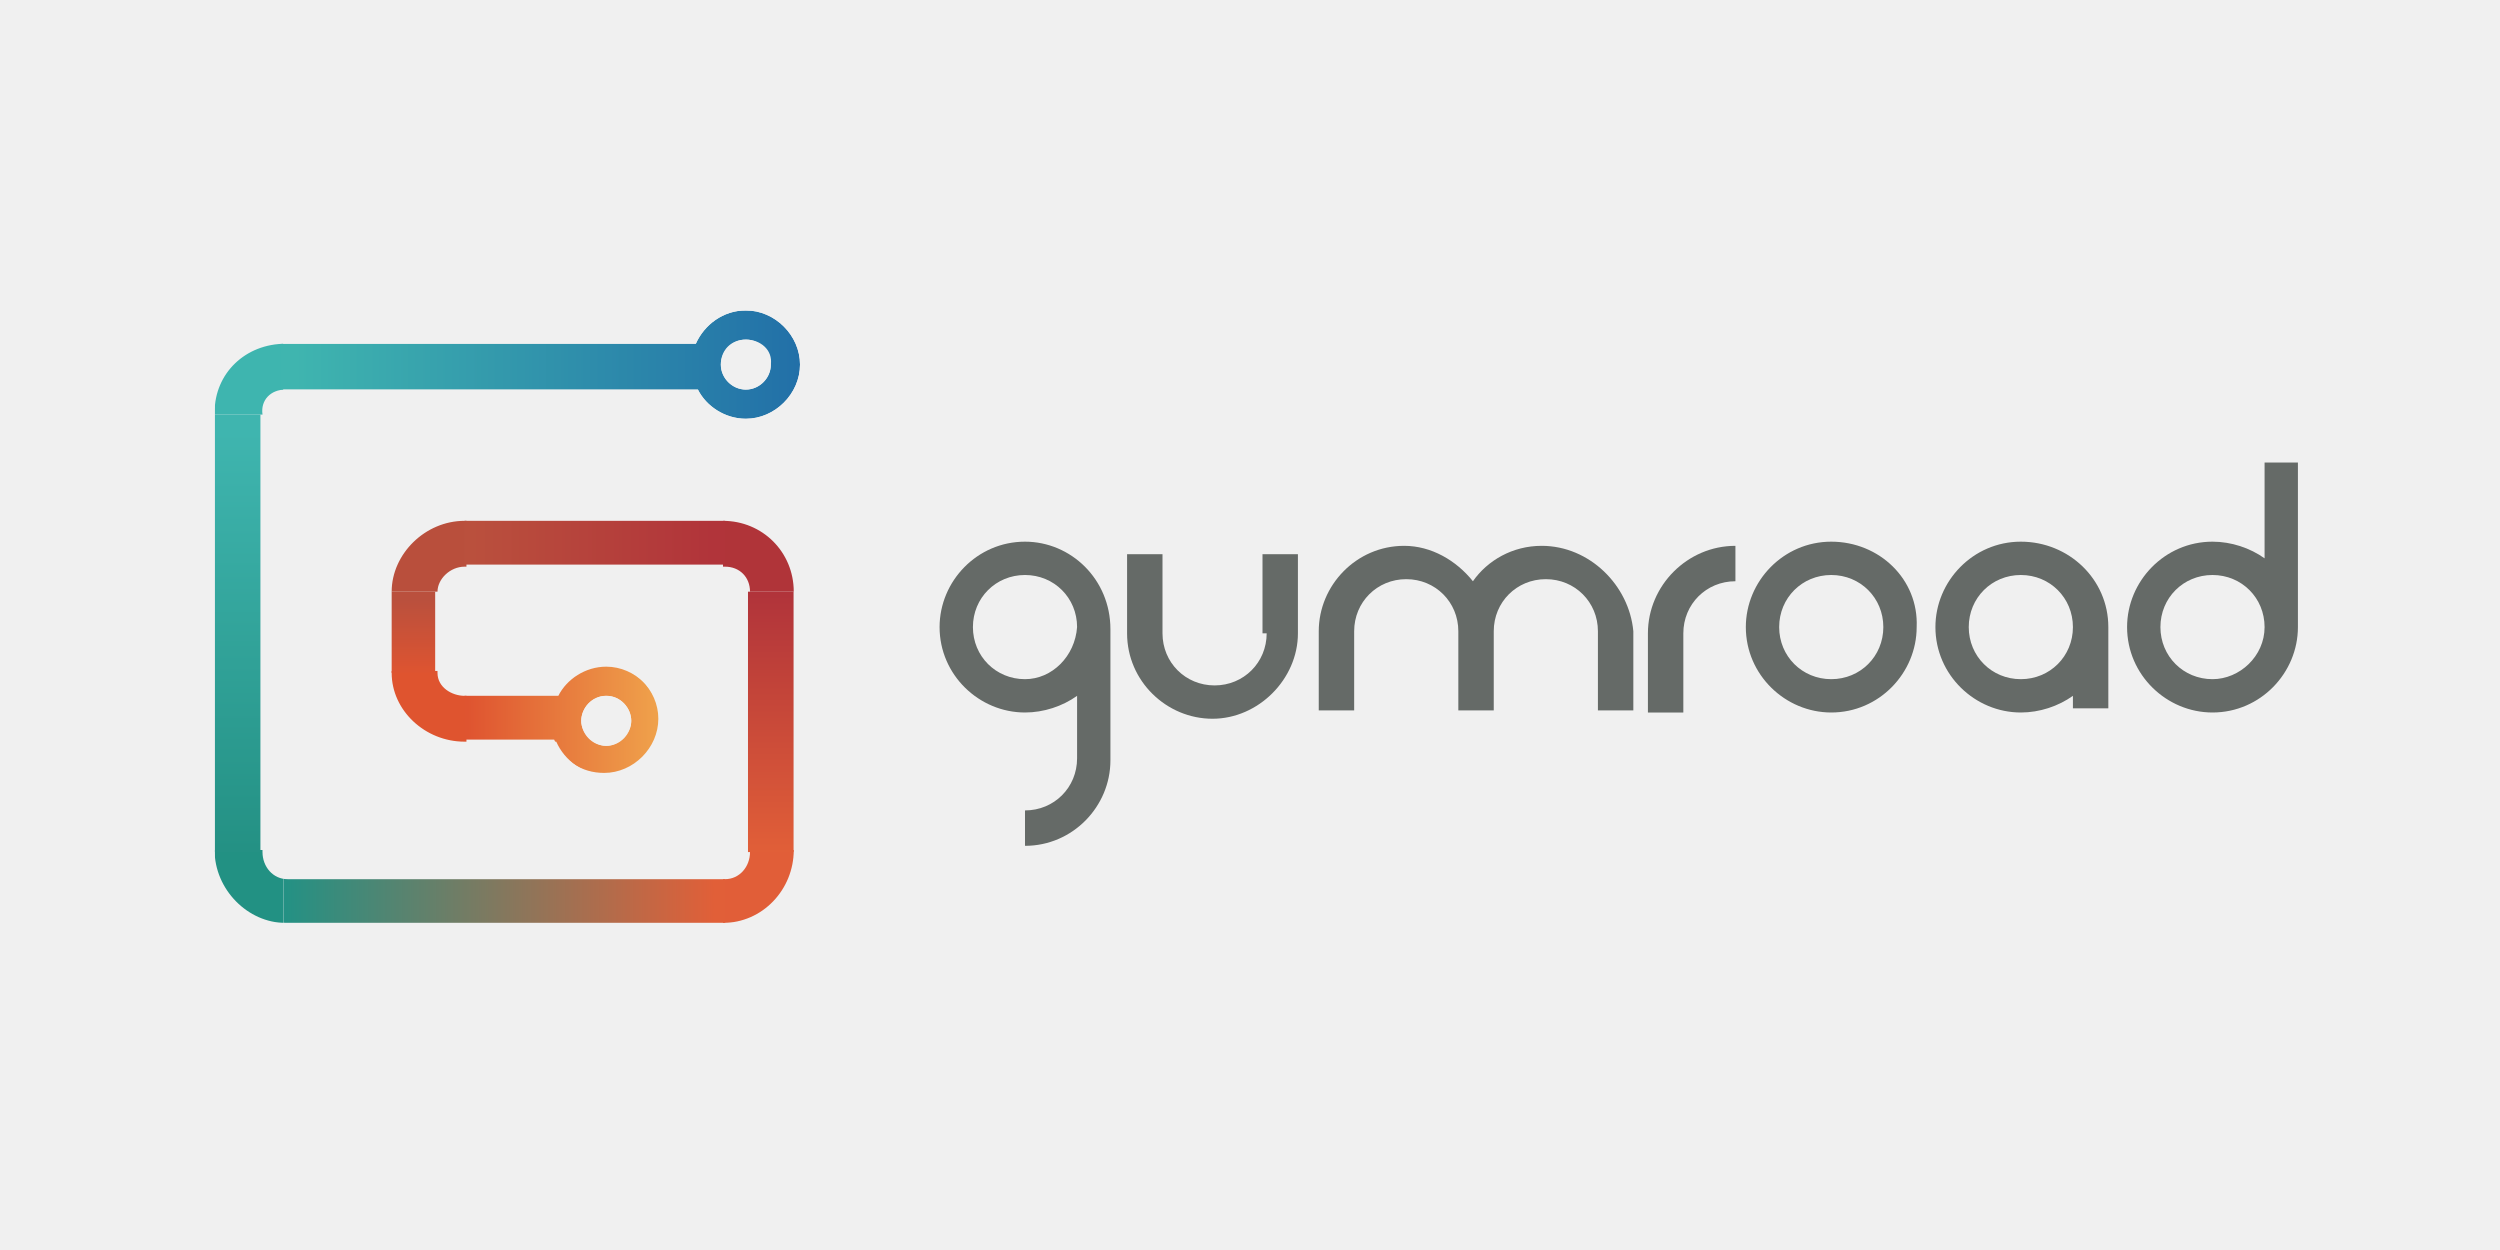
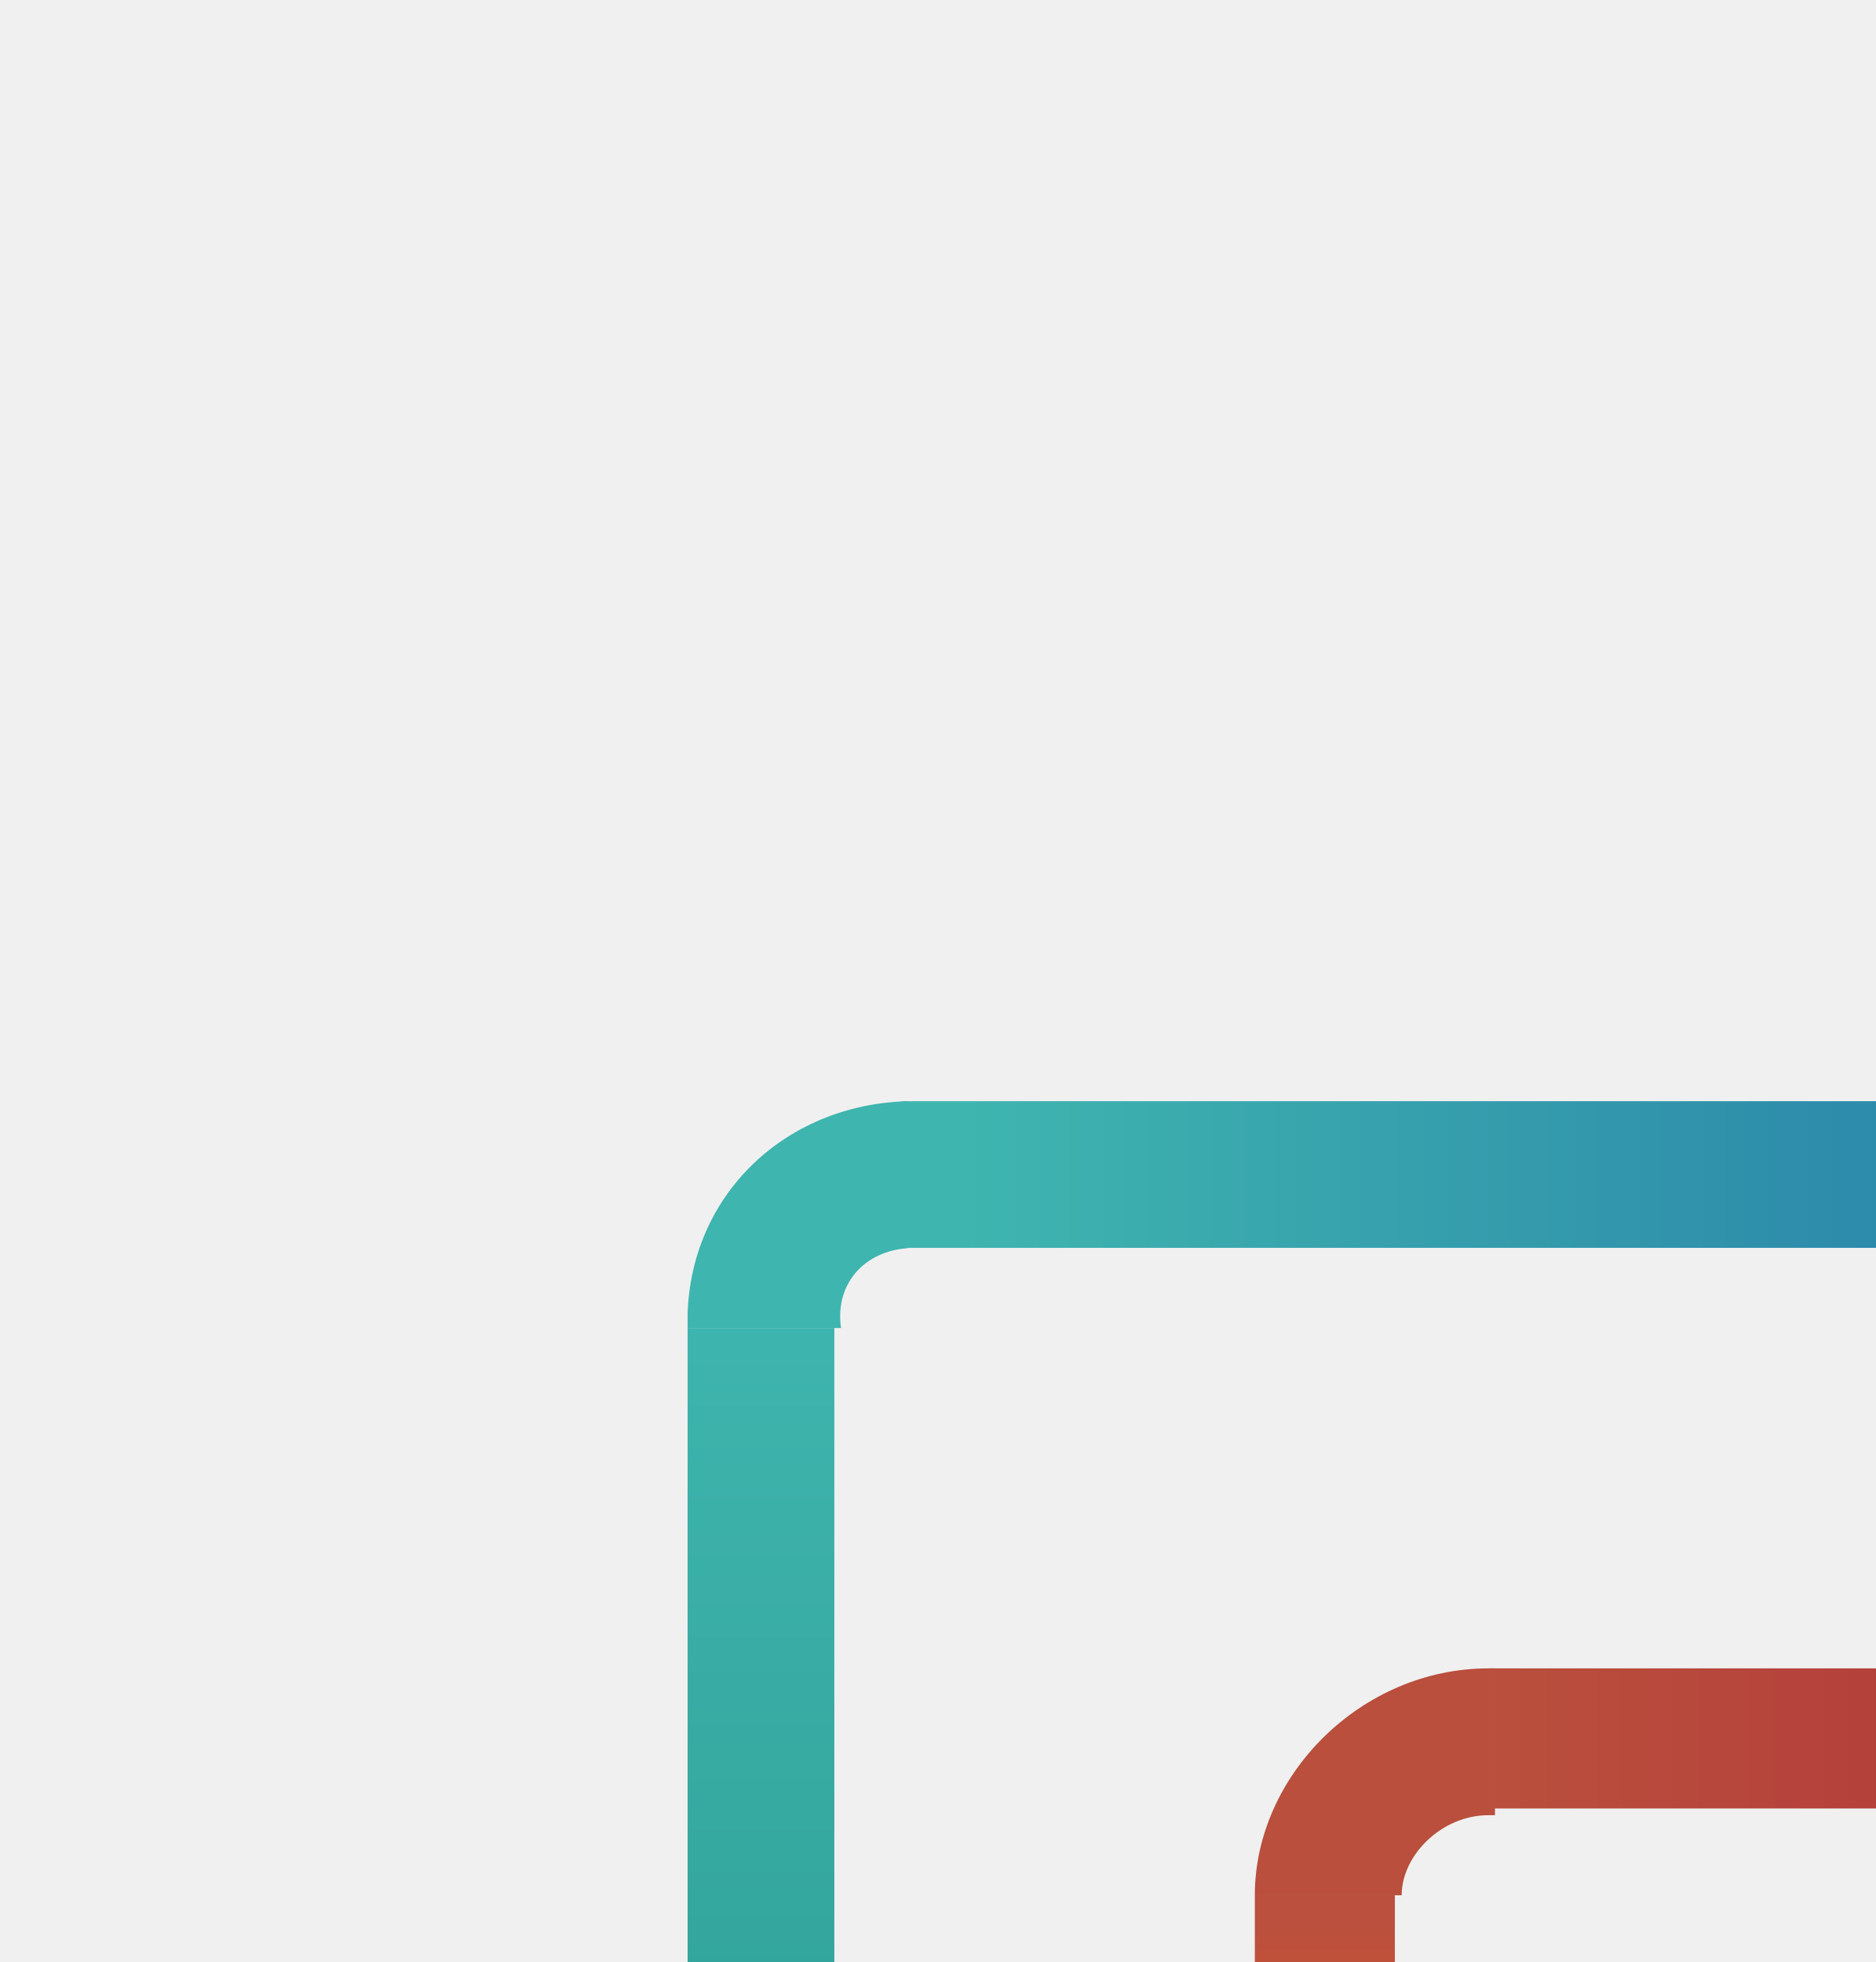
- <svg xmlns="http://www.w3.org/2000/svg" version="1.1" id="Layer_1" x="0" y="0" width="120" height="60" xml:space="preserve">
+ <svg xmlns="http://www.w3.org/2000/svg" viewBox="0 0 28.1 29.4" version="1.1" id="Layer_1" x="0" y="0" xml:space="preserve">
  <style>.st1,.st27{fill-rule:evenodd;clip-rule:evenodd;fill:#fff}.st27{fill:#656a67}</style>
  <switch>
    <g>
      <g id="Page-1">
        <g id="Gumroad_Wordmark_Full" transform="translate(-253 -140)">
          <g id="Group" transform="translate(253 140)">
            <g id="Group-8">
              <defs>
                <filter id="Adobe_OpacityMaskFilter" filterUnits="userSpaceOnUse" x="10.3" y="15.5" width="3.3" height="4.4">
                  <feColorMatrix values="1 0 0 0 0 0 1 0 0 0 0 0 1 0 0 0 0 0 1 0" />
                </filter>
              </defs>
              <mask maskUnits="userSpaceOnUse" x="10.3" y="15.5" width="3.3" height="4.4" id="mask-2_1_">
                <g filter="url(#Adobe_OpacityMaskFilter)">
                  <path id="path-1_1_" class="st1" d="M29.1 33.4c.7 0 1.2.6 1.2 1.2 0 .7-.6 1.2-1.2 1.2-.7 0-1.2-.6-1.2-1.2-.1-.7.5-1.2 1.2-1.2zm6.7-17.1c.7 0 1.2.6 1.2 1.2 0 .7-.6 1.2-1.2 1.2-.7 0-1.2-.6-1.2-1.2 0-.7.5-1.2 1.2-1.2zm-22.1 2.4h19.8c.4.8 1.3 1.4 2.3 1.4 1.4 0 2.6-1.2 2.6-2.6 0-1.4-1.2-2.6-2.6-2.6-1.1 0-2 .7-2.4 1.6H13.7c-1.9 0-3.4 1.4-3.4 3.3v21c0 1.9 1.6 3.5 3.4 3.5h21c1.9 0 3.4-1.6 3.4-3.5V28.4c0-1.9-1.5-3.4-3.4-3.4H22.3c-1.9 0-3.5 1.6-3.5 3.4v3.9c0 1.8 1.6 3.3 3.5 3.3h4.4c.4 1 1.3 1.6 2.4 1.6 1.4 0 2.6-1.2 2.6-2.6S30.5 32 29.1 32c-1 0-1.9.6-2.3 1.4h-4.5c-.6 0-1.3-.4-1.3-1.1v-3.9c0-.6.6-1.2 1.3-1.2h12.5c.7 0 1.2.5 1.2 1.2v12.5c0 .7-.5 1.3-1.2 1.3h-21c-.7 0-1.2-.6-1.2-1.3v-21c-.1-.7.4-1.2 1.1-1.2z" />
                </g>
              </mask>
              <path id="Fill-1" mask="url(#mask-2_1_)" fill-rule="evenodd" clip-rule="evenodd" fill="#3eb5af" d="M10.3 20h3.3v-4.5h-3.3z" />
              <defs>
                <filter id="Adobe_OpacityMaskFilter_1_" filterUnits="userSpaceOnUse" x="10.3" y="40.8" width="3.3" height="3.6">
                  <feColorMatrix values="1 0 0 0 0 0 1 0 0 0 0 0 1 0 0 0 0 0 1 0" />
                </filter>
              </defs>
              <mask maskUnits="userSpaceOnUse" x="10.3" y="40.8" width="3.3" height="3.6" id="mask-2_2_">
                <g filter="url(#Adobe_OpacityMaskFilter_1_)">
                  <path id="path-1_2_" class="st1" d="M29.1 33.4c.7 0 1.2.6 1.2 1.2 0 .7-.6 1.2-1.2 1.2-.7 0-1.2-.6-1.2-1.2-.1-.7.5-1.2 1.2-1.2zm6.7-17.1c.7 0 1.2.6 1.2 1.2 0 .7-.6 1.2-1.2 1.2-.7 0-1.2-.6-1.2-1.2 0-.7.5-1.2 1.2-1.2zm-22.1 2.4h19.8c.4.8 1.3 1.4 2.3 1.4 1.4 0 2.6-1.2 2.6-2.6 0-1.4-1.2-2.6-2.6-2.6-1.1 0-2 .7-2.4 1.6H13.7c-1.9 0-3.4 1.4-3.4 3.3v21c0 1.9 1.6 3.5 3.4 3.5h21c1.9 0 3.4-1.6 3.4-3.5V28.4c0-1.9-1.5-3.4-3.4-3.4H22.3c-1.9 0-3.5 1.6-3.5 3.4v3.9c0 1.8 1.6 3.3 3.5 3.3h4.4c.4 1 1.3 1.6 2.4 1.6 1.4 0 2.6-1.2 2.6-2.6S30.5 32 29.1 32c-1 0-1.9.6-2.3 1.4h-4.5c-.6 0-1.3-.4-1.3-1.1v-3.9c0-.6.6-1.2 1.3-1.2h12.5c.7 0 1.2.5 1.2 1.2v12.5c0 .7-.5 1.3-1.2 1.3h-21c-.7 0-1.2-.6-1.2-1.3v-21c-.1-.7.4-1.2 1.1-1.2z" />
                </g>
              </mask>
              <path id="Fill-3" mask="url(#mask-2_2_)" fill-rule="evenodd" clip-rule="evenodd" fill="#229183" d="M10.3 44.3h3.3v-3.5h-3.3z" />
              <defs>
                <filter id="Adobe_OpacityMaskFilter_2_" filterUnits="userSpaceOnUse" x="34.7" y="40.8" width="3.7" height="3.6">
                  <feColorMatrix values="1 0 0 0 0 0 1 0 0 0 0 0 1 0 0 0 0 0 1 0" />
                </filter>
              </defs>
              <mask maskUnits="userSpaceOnUse" x="34.7" y="40.8" width="3.7" height="3.6" id="mask-2_3_">
                <g filter="url(#Adobe_OpacityMaskFilter_2_)">
                  <path id="path-1_3_" class="st1" d="M29.1 33.4c.7 0 1.2.6 1.2 1.2 0 .7-.6 1.2-1.2 1.2-.7 0-1.2-.6-1.2-1.2-.1-.7.5-1.2 1.2-1.2zm6.7-17.1c.7 0 1.2.6 1.2 1.2 0 .7-.6 1.2-1.2 1.2-.7 0-1.2-.6-1.2-1.2 0-.7.5-1.2 1.2-1.2zm-22.1 2.4h19.8c.4.8 1.3 1.4 2.3 1.4 1.4 0 2.6-1.2 2.6-2.6 0-1.4-1.2-2.6-2.6-2.6-1.1 0-2 .7-2.4 1.6H13.7c-1.9 0-3.4 1.4-3.4 3.3v21c0 1.9 1.6 3.5 3.4 3.5h21c1.9 0 3.4-1.6 3.4-3.5V28.4c0-1.9-1.5-3.4-3.4-3.4H22.3c-1.9 0-3.5 1.6-3.5 3.4v3.9c0 1.8 1.6 3.3 3.5 3.3h4.4c.4 1 1.3 1.6 2.4 1.6 1.4 0 2.6-1.2 2.6-2.6S30.5 32 29.1 32c-1 0-1.9.6-2.3 1.4h-4.5c-.6 0-1.3-.4-1.3-1.1v-3.9c0-.6.6-1.2 1.3-1.2h12.5c.7 0 1.2.5 1.2 1.2v12.5c0 .7-.5 1.3-1.2 1.3h-21c-.7 0-1.2-.6-1.2-1.3v-21c-.1-.7.4-1.2 1.1-1.2z" />
                </g>
              </mask>
              <path id="Fill-4" mask="url(#mask-2_3_)" fill-rule="evenodd" clip-rule="evenodd" fill="#e15e38" d="M34.7 44.3h3.7v-3.5h-3.7z" />
              <defs>
                <filter id="Adobe_OpacityMaskFilter_3_" filterUnits="userSpaceOnUse" x="34.7" y="24" width="3.7" height="4.4">
                  <feColorMatrix values="1 0 0 0 0 0 1 0 0 0 0 0 1 0 0 0 0 0 1 0" />
                </filter>
              </defs>
              <mask maskUnits="userSpaceOnUse" x="34.7" y="24" width="3.7" height="4.4" id="mask-2_4_">
                <g filter="url(#Adobe_OpacityMaskFilter_3_)">
                  <path id="path-1_4_" class="st1" d="M29.1 33.4c.7 0 1.2.6 1.2 1.2 0 .7-.6 1.2-1.2 1.2-.7 0-1.2-.6-1.2-1.2-.1-.7.5-1.2 1.2-1.2zm6.7-17.1c.7 0 1.2.6 1.2 1.2 0 .7-.6 1.2-1.2 1.2-.7 0-1.2-.6-1.2-1.2 0-.7.5-1.2 1.2-1.2zm-22.1 2.4h19.8c.4.8 1.3 1.4 2.3 1.4 1.4 0 2.6-1.2 2.6-2.6 0-1.4-1.2-2.6-2.6-2.6-1.1 0-2 .7-2.4 1.6H13.7c-1.9 0-3.4 1.4-3.4 3.3v21c0 1.9 1.6 3.5 3.4 3.5h21c1.9 0 3.4-1.6 3.4-3.5V28.4c0-1.9-1.5-3.4-3.4-3.4H22.3c-1.9 0-3.5 1.6-3.5 3.4v3.9c0 1.8 1.6 3.3 3.5 3.3h4.4c.4 1 1.3 1.6 2.4 1.6 1.4 0 2.6-1.2 2.6-2.6S30.5 32 29.1 32c-1 0-1.9.6-2.3 1.4h-4.5c-.6 0-1.3-.4-1.3-1.1v-3.9c0-.6.6-1.2 1.3-1.2h12.5c.7 0 1.2.5 1.2 1.2v12.5c0 .7-.5 1.3-1.2 1.3h-21c-.7 0-1.2-.6-1.2-1.3v-21c-.1-.7.4-1.2 1.1-1.2z" />
                </g>
              </mask>
              <path id="Fill-5" mask="url(#mask-2_4_)" fill-rule="evenodd" clip-rule="evenodd" fill="#b03439" d="M34.7 28.5h3.7V24h-3.7z" />
              <defs>
                <filter id="Adobe_OpacityMaskFilter_4_" filterUnits="userSpaceOnUse" x="18.2" y="24" width="4.2" height="4.4">
                  <feColorMatrix values="1 0 0 0 0 0 1 0 0 0 0 0 1 0 0 0 0 0 1 0" />
                </filter>
              </defs>
              <mask maskUnits="userSpaceOnUse" x="18.2" y="24" width="4.2" height="4.4" id="mask-2_5_">
                <g filter="url(#Adobe_OpacityMaskFilter_4_)">
                  <path id="path-1_5_" class="st1" d="M29.1 33.4c.7 0 1.2.6 1.2 1.2 0 .7-.6 1.2-1.2 1.2-.7 0-1.2-.6-1.2-1.2-.1-.7.5-1.2 1.2-1.2zm6.7-17.1c.7 0 1.2.6 1.2 1.2 0 .7-.6 1.2-1.2 1.2-.7 0-1.2-.6-1.2-1.2 0-.7.5-1.2 1.2-1.2zm-22.1 2.4h19.8c.4.8 1.3 1.4 2.3 1.4 1.4 0 2.6-1.2 2.6-2.6 0-1.4-1.2-2.6-2.6-2.6-1.1 0-2 .7-2.4 1.6H13.7c-1.9 0-3.4 1.4-3.4 3.3v21c0 1.9 1.6 3.5 3.4 3.5h21c1.9 0 3.4-1.6 3.4-3.5V28.4c0-1.9-1.5-3.4-3.4-3.4H22.3c-1.9 0-3.5 1.6-3.5 3.4v3.9c0 1.8 1.6 3.3 3.5 3.3h4.4c.4 1 1.3 1.6 2.4 1.6 1.4 0 2.6-1.2 2.6-2.6S30.5 32 29.1 32c-1 0-1.9.6-2.3 1.4h-4.5c-.6 0-1.3-.4-1.3-1.1v-3.9c0-.6.6-1.2 1.3-1.2h12.5c.7 0 1.2.5 1.2 1.2v12.5c0 .7-.5 1.3-1.2 1.3h-21c-.7 0-1.2-.6-1.2-1.3v-21c-.1-.7.4-1.2 1.1-1.2z" />
                </g>
              </mask>
              <path id="Fill-6" mask="url(#mask-2_5_)" fill-rule="evenodd" clip-rule="evenodd" fill="#b94f3c" d="M18.2 28.5h4.2V24h-4.2z" />
              <defs>
                <filter id="Adobe_OpacityMaskFilter_5_" filterUnits="userSpaceOnUse" x="18.2" y="32.2" width="4.2" height="4.4">
                  <feColorMatrix values="1 0 0 0 0 0 1 0 0 0 0 0 1 0 0 0 0 0 1 0" />
                </filter>
              </defs>
              <mask maskUnits="userSpaceOnUse" x="18.2" y="32.2" width="4.2" height="4.4" id="mask-2_6_">
                <g filter="url(#Adobe_OpacityMaskFilter_5_)">
                  <path id="path-1_6_" class="st1" d="M29.1 33.4c.7 0 1.2.6 1.2 1.2 0 .7-.6 1.2-1.2 1.2-.7 0-1.2-.6-1.2-1.2-.1-.7.5-1.2 1.2-1.2zm6.7-17.1c.7 0 1.2.6 1.2 1.2 0 .7-.6 1.2-1.2 1.2-.7 0-1.2-.6-1.2-1.2 0-.7.5-1.2 1.2-1.2zm-22.1 2.4h19.8c.4.8 1.3 1.4 2.3 1.4 1.4 0 2.6-1.2 2.6-2.6 0-1.4-1.2-2.6-2.6-2.6-1.1 0-2 .7-2.4 1.6H13.7c-1.9 0-3.4 1.4-3.4 3.3v21c0 1.9 1.6 3.5 3.4 3.5h21c1.9 0 3.4-1.6 3.4-3.5V28.4c0-1.9-1.5-3.4-3.4-3.4H22.3c-1.9 0-3.5 1.6-3.5 3.4v3.9c0 1.8 1.6 3.3 3.5 3.3h4.4c.4 1 1.3 1.6 2.4 1.6 1.4 0 2.6-1.2 2.6-2.6S30.5 32 29.1 32c-1 0-1.9.6-2.3 1.4h-4.5c-.6 0-1.3-.4-1.3-1.1v-3.9c0-.6.6-1.2 1.3-1.2h12.5c.7 0 1.2.5 1.2 1.2v12.5c0 .7-.5 1.3-1.2 1.3h-21c-.7 0-1.2-.6-1.2-1.3v-21c-.1-.7.4-1.2 1.1-1.2z" />
                </g>
              </mask>
              <path id="Fill-7" mask="url(#mask-2_6_)" fill-rule="evenodd" clip-rule="evenodd" fill="#df542f" d="M18.2 36.7h4.2v-4.5h-4.2z" />
            </g>
            <g id="Group-11" transform="translate(0 38)">
              <defs>
                <filter id="Adobe_OpacityMaskFilter_6_" filterUnits="userSpaceOnUse" x="10.3" y="-23.1" width="28.1" height="29.4">
                  <feColorMatrix values="1 0 0 0 0 0 1 0 0 0 0 0 1 0 0 0 0 0 1 0" />
                </filter>
              </defs>
              <mask maskUnits="userSpaceOnUse" x="10.3" y="-23.1" width="28.1" height="29.4" id="mask-4_1_">
                <g filter="url(#Adobe_OpacityMaskFilter_6_)">
                  <path id="path-3_1_" class="st1" d="M10.3-18.1h2.2v21h-2.2z" />
                </g>
              </mask>
              <linearGradient id="Fill-9_1_" gradientUnits="userSpaceOnUse" x1="79.74" y1="471.584" x2="79.74" y2="471.673" gradientTransform="matrix(216.6 0 0 -226.87 -17247.363 106990.898)">
                <stop offset="0" stop-color="#249184" />
                <stop offset="1" stop-color="#3fb5af" />
              </linearGradient>
              <path id="Fill-9" d="M29.1-4.6c.7 0 1.2.6 1.2 1.2 0 .7-.6 1.2-1.2 1.2-.7 0-1.2-.6-1.2-1.2-.1-.7.5-1.2 1.2-1.2zm6.7-17.1c.7 0 1.2.6 1.2 1.2 0 .7-.6 1.2-1.2 1.2-.7 0-1.2-.6-1.2-1.2 0-.7.5-1.2 1.2-1.2zm-22.1 2.4h19.8c.4.8 1.3 1.4 2.3 1.4 1.4 0 2.6-1.2 2.6-2.6 0-1.4-1.2-2.6-2.6-2.6-1.1 0-2 .7-2.4 1.6H13.7c-1.9 0-3.4 1.4-3.4 3.3v21c0 1.9 1.6 3.5 3.4 3.5h21c1.9 0 3.4-1.6 3.4-3.5V-9.6c0-1.9-1.5-3.4-3.4-3.4H22.3c-1.9 0-3.5 1.6-3.5 3.4v3.9c0 1.8 1.6 3.3 3.5 3.3h4.4c.4 1 1.3 1.6 2.4 1.6 1.4 0 2.6-1.2 2.6-2.6S30.5-6 29.1-6c-1 0-1.9.6-2.3 1.4h-4.5c-.6 0-1.3-.4-1.3-1.1v-3.9c0-.6.6-1.2 1.3-1.2h12.5c.7 0 1.2.5 1.2 1.2V2.9c0 .7-.5 1.3-1.2 1.3h-21c-.7 0-1.2-.6-1.2-1.3v-21c-.1-.7.4-1.2 1.1-1.2z" mask="url(#mask-4_1_)" fill-rule="evenodd" clip-rule="evenodd" fill="url(#Fill-9_1_)" />
            </g>
            <g id="Group-14" transform="translate(25 210)">
              <defs>
                <filter id="Adobe_OpacityMaskFilter_7_" filterUnits="userSpaceOnUse" x="-14.7" y="-195.1" width="28.1" height="29.4">
                  <feColorMatrix values="1 0 0 0 0 0 1 0 0 0 0 0 1 0 0 0 0 0 1 0" />
                </filter>
              </defs>
              <mask maskUnits="userSpaceOnUse" x="-14.7" y="-195.1" width="28.1" height="29.4" id="mask-7_1_">
                <g filter="url(#Adobe_OpacityMaskFilter_7_)">
                  <path id="path-6_1_" class="st1" d="M-11.4-167.9H9.8v2.2h-21.2v-2.2z" />
                </g>
              </mask>
              <linearGradient id="Fill-12_1_" gradientUnits="userSpaceOnUse" x1="54.69" y1="299.632" x2="54.788" y2="299.632" gradientTransform="matrix(216.6 0 0 -226.87 -11857.363 67797.258)">
                <stop offset="0" stop-color="#249184" />
                <stop offset="1" stop-color="#e15f38" />
              </linearGradient>
              <path id="Fill-12" d="M4.1-176.6c.7 0 1.2.6 1.2 1.2s-.6 1.2-1.2 1.2c-.7 0-1.2-.6-1.2-1.2s.5-1.2 1.2-1.2zm6.7-17.1c.7 0 1.2.6 1.2 1.2 0 .7-.6 1.2-1.2 1.2-.7 0-1.2-.6-1.2-1.2 0-.7.5-1.2 1.2-1.2zm-22.1 2.4H8.5c.4.8 1.3 1.4 2.3 1.4 1.4 0 2.6-1.2 2.6-2.6 0-1.4-1.2-2.6-2.6-2.6-1.1 0-2 .7-2.4 1.6h-19.7c-1.9 0-3.4 1.4-3.4 3.3v21c0 1.9 1.6 3.5 3.4 3.5h21c1.9 0 3.4-1.6 3.4-3.5v-12.5c0-1.9-1.5-3.4-3.4-3.4H-2.7c-1.9 0-3.5 1.6-3.5 3.4v3.9c0 1.8 1.6 3.3 3.5 3.3h4.4c.4 1 1.3 1.6 2.4 1.6 1.4 0 2.6-1.2 2.6-2.6S5.5-178 4.1-178c-1 0-1.9.6-2.3 1.4h-4.5c-.6 0-1.3-.4-1.3-1.1v-3.9c0-.6.6-1.2 1.3-1.2H9.8c.7 0 1.2.5 1.2 1.2v12.5c0 .7-.5 1.3-1.2 1.3h-21c-.7 0-1.2-.6-1.2-1.3v-21c-.1-.7.4-1.2 1.1-1.2z" mask="url(#mask-7_1_)" fill-rule="evenodd" clip-rule="evenodd" fill="url(#Fill-12_1_)" />
            </g>
            <g id="Group-17" transform="translate(198 104)">
              <defs>
                <filter id="Adobe_OpacityMaskFilter_8_" filterUnits="userSpaceOnUse" x="-187.7" y="-89.1" width="28.1" height="29.4">
                  <feColorMatrix values="1 0 0 0 0 0 1 0 0 0 0 0 1 0 0 0 0 0 1 0" />
                </filter>
              </defs>
              <mask maskUnits="userSpaceOnUse" x="-187.7" y="-89.1" width="28.1" height="29.4" id="mask-10_1_">
                <g filter="url(#Adobe_OpacityMaskFilter_8_)">
                  <path id="path-9_1_" class="st1" d="M-159.9-75.6v12.5h-2.2v-12.5z" />
                </g>
              </mask>
              <linearGradient id="Fill-15_1_" gradientUnits="userSpaceOnUse" x1="-118.26" y1="405.638" x2="-118.26" y2="405.583" gradientTransform="matrix(216.6 0 0 -226.87 25441.438 91951.469)">
                <stop offset="0" stop-color="#b1343a" />
                <stop offset="1" stop-color="#e15f38" />
              </linearGradient>
              <path id="Fill-15" d="M-168.9-70.6c.7 0 1.2.6 1.2 1.2s-.6 1.2-1.2 1.2c-.7 0-1.2-.6-1.2-1.2s.5-1.2 1.2-1.2zm6.7-17.1c.7 0 1.2.6 1.2 1.2 0 .7-.6 1.2-1.2 1.2-.7 0-1.2-.6-1.2-1.2 0-.7.5-1.2 1.2-1.2zm-22.1 2.4h19.8c.4.8 1.3 1.4 2.3 1.4 1.4 0 2.6-1.2 2.6-2.6 0-1.4-1.2-2.6-2.6-2.6-1.1 0-2 .7-2.4 1.6h-19.7c-1.9 0-3.4 1.4-3.4 3.3v21c0 1.9 1.6 3.5 3.4 3.5h21c1.9 0 3.4-1.6 3.4-3.5v-12.5c0-1.9-1.5-3.4-3.4-3.4h-12.5c-1.9 0-3.5 1.6-3.5 3.4v3.9c0 1.8 1.6 3.3 3.5 3.3h4.4c.4 1 1.3 1.6 2.4 1.6 1.4 0 2.6-1.2 2.6-2.6s-1.2-2.6-2.6-2.6c-1 0-1.9.6-2.3 1.4h-4.5c-.6 0-1.3-.4-1.3-1.1v-3.9c0-.6.6-1.2 1.3-1.2h12.5c.7 0 1.2.5 1.2 1.2v12.5c0 .7-.5 1.3-1.2 1.3h-21c-.7 0-1.2-.6-1.2-1.3v-21c0-.6.5-1.1 1.2-1.1z" mask="url(#mask-10_1_)" fill-rule="evenodd" clip-rule="evenodd" fill="url(#Fill-15_1_)" />
            </g>
            <g id="Group-20" transform="translate(92 78)">
              <defs>
                <filter id="Adobe_OpacityMaskFilter_9_" filterUnits="userSpaceOnUse" x="-81.7" y="-63.1" width="28.1" height="29.4">
                  <feColorMatrix values="1 0 0 0 0 0 1 0 0 0 0 0 1 0 0 0 0 0 1 0" />
                </filter>
              </defs>
              <mask maskUnits="userSpaceOnUse" x="-81.7" y="-63.1" width="28.1" height="29.4" id="mask-13_1_">
                <g filter="url(#Adobe_OpacityMaskFilter_9_)">
                  <path id="path-12_1_" class="st1" d="M-69.7-53h12.5v2.2h-12.5z" />
                </g>
              </mask>
              <linearGradient id="Fill-18_1_" gradientUnits="userSpaceOnUse" x1="-12.213" y1="431.632" x2="-12.268" y2="431.632" gradientTransform="matrix(216.6 0 0 -226.87 2587.837 97876.094)">
                <stop offset="0" stop-color="#b1343a" />
                <stop offset="1" stop-color="#ba503d" />
              </linearGradient>
              <path id="Fill-18" d="M-62.9-44.6c.7 0 1.2.6 1.2 1.2s-.6 1.2-1.2 1.2c-.7 0-1.2-.6-1.2-1.2s.5-1.2 1.2-1.2zm6.7-17.1c.7 0 1.2.6 1.2 1.2 0 .7-.6 1.2-1.2 1.2-.7 0-1.2-.6-1.2-1.2 0-.7.5-1.2 1.2-1.2zm-22.1 2.4h19.8c.4.8 1.3 1.4 2.3 1.4 1.4 0 2.6-1.2 2.6-2.6 0-1.4-1.2-2.6-2.6-2.6-1.1 0-2 .7-2.4 1.6h-19.7c-1.9 0-3.4 1.4-3.4 3.3v21c0 1.9 1.6 3.5 3.4 3.5h21c1.9 0 3.4-1.6 3.4-3.5v-12.5c0-1.9-1.5-3.4-3.4-3.4h-12.5c-1.9 0-3.5 1.6-3.5 3.4v3.9c0 1.8 1.6 3.3 3.5 3.3h4.4c.4 1 1.3 1.6 2.4 1.6 1.4 0 2.6-1.2 2.6-2.6s-1.2-2.6-2.6-2.6c-1 0-1.9.6-2.3 1.4h-4.5c-.6 0-1.3-.4-1.3-1.1v-3.9c0-.6.6-1.2 1.3-1.2h12.5c.7 0 1.2.5 1.2 1.2v12.5c0 .7-.5 1.3-1.2 1.3h-21c-.7 0-1.2-.6-1.2-1.3v-21c0-.6.5-1.1 1.2-1.1z" mask="url(#mask-13_1_)" fill-rule="evenodd" clip-rule="evenodd" fill="url(#Fill-18_1_)" />
            </g>
            <g id="Group-23" transform="translate(65 104)">
              <defs>
                <filter id="Adobe_OpacityMaskFilter_10_" filterUnits="userSpaceOnUse" x="-54.7" y="-89.1" width="28.1" height="29.4">
                  <feColorMatrix values="1 0 0 0 0 0 1 0 0 0 0 0 1 0 0 0 0 0 1 0" />
                </filter>
              </defs>
              <mask maskUnits="userSpaceOnUse" x="-54.7" y="-89.1" width="28.1" height="29.4" id="mask-16_1_">
                <g filter="url(#Adobe_OpacityMaskFilter_10_)">
                  <path id="path-15_1_" class="st1" d="M-44.1-75.6v3.9h-2.1v-3.9z" />
                </g>
              </mask>
              <linearGradient id="Fill-21_1_" gradientUnits="userSpaceOnUse" x1="14.74" y1="405.637" x2="14.74" y2="405.621" gradientTransform="matrix(216.6 0 0 -226.87 -3233.363 91951.469)">
                <stop offset="0" stop-color="#ba503d" />
                <stop offset="1" stop-color="#df5430" />
              </linearGradient>
              <path id="Fill-21" d="M-35.9-70.6c.7 0 1.2.6 1.2 1.2s-.6 1.2-1.2 1.2c-.7 0-1.2-.6-1.2-1.2s.5-1.2 1.2-1.2zm6.7-17.1c.7 0 1.2.6 1.2 1.2 0 .7-.6 1.2-1.2 1.2-.7 0-1.2-.6-1.2-1.2 0-.7.5-1.2 1.2-1.2zm-22.1 2.4h19.8c.4.8 1.3 1.4 2.3 1.4 1.4 0 2.6-1.2 2.6-2.6 0-1.4-1.2-2.6-2.6-2.6-1.1 0-2 .7-2.4 1.6h-19.7c-1.9 0-3.4 1.4-3.4 3.3v21c0 1.9 1.6 3.5 3.4 3.5h21c1.9 0 3.4-1.6 3.4-3.5v-12.5c0-1.9-1.5-3.4-3.4-3.4h-12.5c-1.9 0-3.5 1.6-3.5 3.4v3.9c0 1.8 1.6 3.3 3.5 3.3h4.4c.4 1 1.3 1.6 2.4 1.6 1.4 0 2.6-1.2 2.6-2.6s-1.2-2.6-2.6-2.6c-1 0-1.9.6-2.3 1.4h-4.5c-.6 0-1.3-.4-1.3-1.1v-3.9c0-.6.6-1.2 1.3-1.2h12.5c.7 0 1.2.5 1.2 1.2v12.5c0 .7-.5 1.3-1.2 1.3h-21c-.7 0-1.2-.6-1.2-1.3v-21c0-.6.5-1.1 1.2-1.1z" mask="url(#mask-16_1_)" fill-rule="evenodd" clip-rule="evenodd" fill="url(#Fill-21_1_)" />
            </g>
            <g id="Group-26" transform="translate(25)">
              <defs>
                <filter id="Adobe_OpacityMaskFilter_11_" filterUnits="userSpaceOnUse" x="-14.7" y="14.9" width="28.1" height="29.4">
                  <feColorMatrix values="1 0 0 0 0 0 1 0 0 0 0 0 1 0 0 0 0 0 1 0" />
                </filter>
              </defs>
              <mask maskUnits="userSpaceOnUse" x="-14.7" y="14.9" width="28.1" height="29.4" id="mask-19_1_">
                <g filter="url(#Adobe_OpacityMaskFilter_11_)">
                  <path id="path-18_1_" class="st1" d="M10.8 14.9c1.4 0 2.6 1.2 2.6 2.6 0 1.4-1.2 2.6-2.6 2.6-1 0-1.9-.6-2.3-1.4h-20v-2.2H8.4c.4-.9 1.3-1.6 2.4-1.6zm0 1.4c-.7 0-1.2.6-1.2 1.2 0 .7.6 1.2 1.2 1.2.7 0 1.2-.6 1.2-1.2.1-.7-.5-1.2-1.2-1.2z" />
                </g>
              </mask>
              <linearGradient id="Fill-24_1_" gradientUnits="userSpaceOnUse" x1="54.807" y1="509.632" x2="54.692" y2="509.632" gradientTransform="matrix(216.6 0 0 -226.87 -11857.363 115649.96)">
                <stop offset="0" stop-color="#2270a8" />
                <stop offset="1" stop-color="#3fb5af" />
              </linearGradient>
              <path id="Fill-24" d="M4.1 33.4c.7 0 1.2.6 1.2 1.2 0 .7-.6 1.2-1.2 1.2-.7 0-1.2-.6-1.2-1.2-.1-.7.5-1.2 1.2-1.2zm6.7-17.1c.7 0 1.2.6 1.2 1.2 0 .7-.6 1.2-1.2 1.2-.7 0-1.2-.6-1.2-1.2 0-.7.5-1.2 1.2-1.2zm-22.1 2.4H8.5c.4.8 1.3 1.4 2.3 1.4 1.4 0 2.6-1.2 2.6-2.6 0-1.4-1.2-2.6-2.6-2.6-1.1 0-2 .7-2.4 1.6h-19.7c-1.9 0-3.4 1.4-3.4 3.3v21c0 1.9 1.6 3.5 3.4 3.5h21c1.9 0 3.4-1.6 3.4-3.5V28.4c0-1.9-1.5-3.4-3.4-3.4H-2.7c-1.9 0-3.5 1.6-3.5 3.4v3.9c0 1.8 1.6 3.3 3.5 3.3h4.4c.4 1 1.3 1.6 2.4 1.6 1.4 0 2.6-1.2 2.6-2.6S5.5 32 4.1 32c-1 0-1.9.6-2.3 1.4h-4.5c-.6 0-1.3-.4-1.3-1.1v-3.9c0-.6.6-1.2 1.3-1.2H9.8c.7 0 1.2.5 1.2 1.2v12.5c0 .7-.5 1.3-1.2 1.3h-21c-.7 0-1.2-.6-1.2-1.3v-21c-.1-.7.4-1.2 1.1-1.2z" mask="url(#mask-19_1_)" fill-rule="evenodd" clip-rule="evenodd" fill="url(#Fill-24_1_)" />
            </g>
            <g id="Group-29" transform="translate(92 132)">
              <defs>
                <filter id="Adobe_OpacityMaskFilter_12_" filterUnits="userSpaceOnUse" x="-81.7" y="-117.1" width="28.1" height="29.4">
                  <feColorMatrix values="1 0 0 0 0 0 1 0 0 0 0 0 1 0 0 0 0 0 1 0" />
                </filter>
              </defs>
              <mask maskUnits="userSpaceOnUse" x="-81.7" y="-117.1" width="28.1" height="29.4" id="mask-22_1_">
                <g filter="url(#Adobe_OpacityMaskFilter_12_)">
                  <path id="path-21_1_" class="st1" d="M-62.9-100c1.4 0 2.6 1.2 2.6 2.6s-1.2 2.6-2.6 2.6c-1.1 0-2-.7-2.4-1.6h-4.4v-2.2h4.5c.4-.8 1.3-1.4 2.3-1.4zm0 1.4c-.7 0-1.2.6-1.2 1.2s.6 1.2 1.2 1.2c.7 0 1.2-.6 1.2-1.2s-.5-1.2-1.2-1.2z" />
                </g>
              </mask>
              <linearGradient id="Fill-27_1_" gradientUnits="userSpaceOnUse" x1="-12.269" y1="377.632" x2="-12.224" y2="377.632" gradientTransform="matrix(216.6 0 0 -226.87 2587.837 85571.11)">
                <stop offset="0" stop-color="#df5430" />
                <stop offset="1" stop-color="#f0a44c" />
              </linearGradient>
              <path id="Fill-27" d="M-62.9-98.6c.7 0 1.2.6 1.2 1.2s-.6 1.2-1.2 1.2c-.7 0-1.2-.6-1.2-1.2s.5-1.2 1.2-1.2zm6.7-17.1c.7 0 1.2.6 1.2 1.2 0 .7-.6 1.2-1.2 1.2-.7 0-1.2-.6-1.2-1.2 0-.7.5-1.2 1.2-1.2zm-22.1 2.4h19.8c.4.8 1.3 1.4 2.3 1.4 1.4 0 2.6-1.2 2.6-2.6 0-1.4-1.2-2.6-2.6-2.6-1.1 0-2 .7-2.4 1.6h-19.7c-1.9 0-3.4 1.4-3.4 3.3v21c0 1.9 1.6 3.5 3.4 3.5h21c1.9 0 3.4-1.6 3.4-3.5v-12.5c0-1.9-1.5-3.4-3.4-3.4h-12.5c-1.9 0-3.5 1.6-3.5 3.4v3.9c0 1.8 1.6 3.3 3.5 3.3h4.4c.4 1 1.3 1.6 2.4 1.6 1.4 0 2.6-1.2 2.6-2.6s-1.2-2.6-2.6-2.6c-1 0-1.9.6-2.3 1.4h-4.5c-.6 0-1.3-.4-1.3-1.1v-3.9c0-.6.6-1.2 1.3-1.2h12.5c.7 0 1.2.5 1.2 1.2v12.5c0 .7-.5 1.3-1.2 1.3h-21c-.7 0-1.2-.6-1.2-1.3v-21c0-.6.5-1.1 1.2-1.1z" mask="url(#mask-22_1_)" fill-rule="evenodd" clip-rule="evenodd" fill="url(#Fill-27_1_)" />
            </g>
            <path id="Fill-30" class="st27" d="M49.2 32.6c-1.4 0-2.5-1.1-2.5-2.5s1.1-2.5 2.5-2.5 2.5 1.1 2.5 2.5c-.1 1.4-1.2 2.5-2.5 2.5zm0-6.6c-2.3 0-4.1 1.9-4.1 4.1 0 2.3 1.9 4.1 4.1 4.1.9 0 1.8-.3 2.5-.8v3c0 1.4-1.1 2.5-2.5 2.5v1.7c2.3 0 4.1-1.9 4.1-4.1v-6.3c0-2.4-1.9-4.2-4.1-4.2z" />
            <path id="Fill-31" class="st27" d="M60.8 30.4c0 1.4-1.1 2.5-2.5 2.5s-2.5-1.1-2.5-2.5v-3.8h-1.7v3.8c0 2.3 1.9 4.1 4.1 4.1s4.1-1.9 4.1-4.1v-3.8h-1.7v3.8" />
            <path id="Fill-32" class="st27" d="M74 26.2c-1.4 0-2.6.7-3.3 1.7-.8-1-2-1.7-3.3-1.7-2.3 0-4.1 1.9-4.1 4.1v3.8H65v-3.8c0-1.4 1.1-2.5 2.5-2.5s2.5 1.1 2.5 2.5v3.8h1.7v-3.8c0-1.4 1.1-2.5 2.5-2.5s2.5 1.1 2.5 2.5v3.8h1.7v-3.8c-.2-2.2-2.1-4.1-4.4-4.1" />
            <path id="Fill-33" class="st27" d="M79.1 30.4v3.8h1.7v-3.8c0-1.4 1.1-2.5 2.5-2.5v-1.7c-2.3 0-4.2 1.9-4.2 4.2" />
            <path id="Fill-34" class="st27" d="M87.9 32.6c-1.4 0-2.5-1.1-2.5-2.5s1.1-2.5 2.5-2.5 2.5 1.1 2.5 2.5-1.1 2.5-2.5 2.5zm0-6.6c-2.3 0-4.1 1.9-4.1 4.1 0 2.3 1.9 4.1 4.1 4.1 2.3 0 4.1-1.9 4.1-4.1.1-2.3-1.8-4.1-4.1-4.1z" />
            <path id="Fill-35" class="st27" d="M97 32.6c-1.4 0-2.5-1.1-2.5-2.5s1.1-2.5 2.5-2.5 2.5 1.1 2.5 2.5-1.1 2.5-2.5 2.5zm0-6.6c-2.3 0-4.1 1.9-4.1 4.1 0 2.3 1.9 4.1 4.1 4.1.9 0 1.8-.3 2.5-.8v.6h1.7v-3.9c0-2.3-1.9-4.1-4.2-4.1z" />
            <path id="Fill-36" class="st27" d="M106.2 32.6c-1.4 0-2.5-1.1-2.5-2.5s1.1-2.5 2.5-2.5 2.5 1.1 2.5 2.5-1.2 2.5-2.5 2.5zm2.5-10.4v4.6c-.7-.5-1.6-.8-2.5-.8-2.3 0-4.1 1.9-4.1 4.1 0 2.3 1.9 4.1 4.1 4.1 2.3 0 4.1-1.9 4.1-4.1v-7.9h-1.6z" />
          </g>
        </g>
      </g>
    </g>
  </switch>
</svg>
